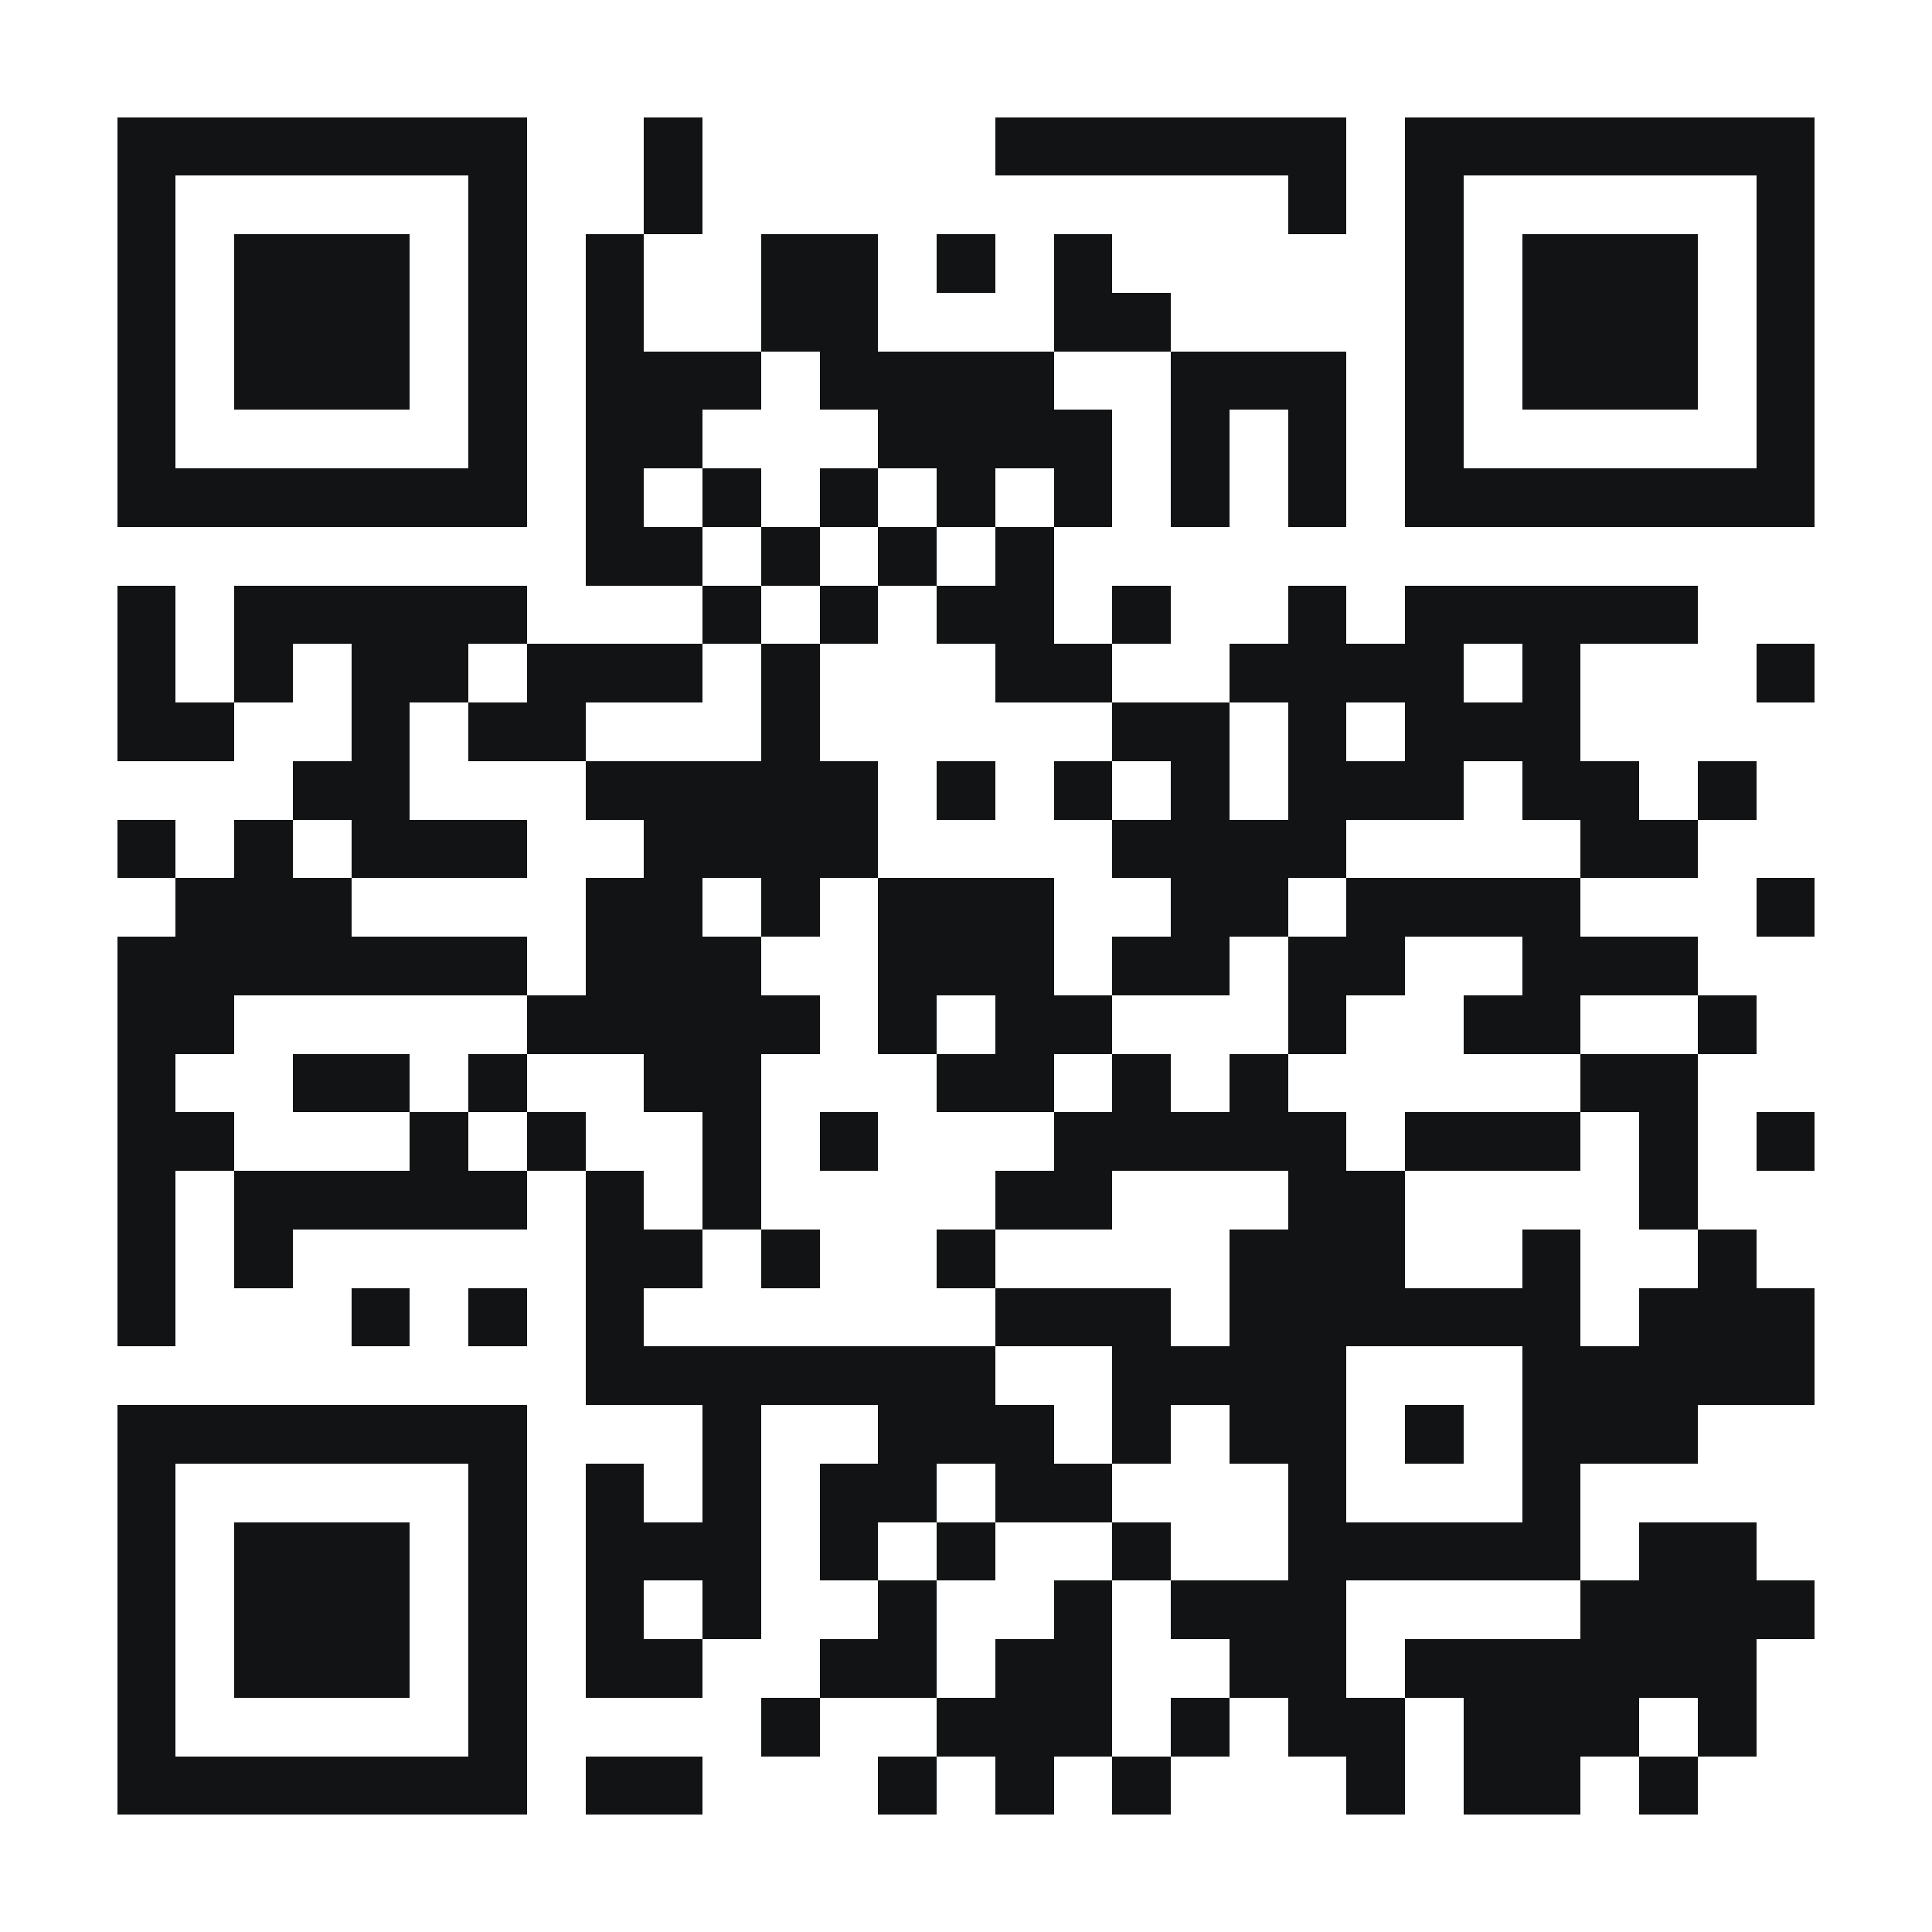
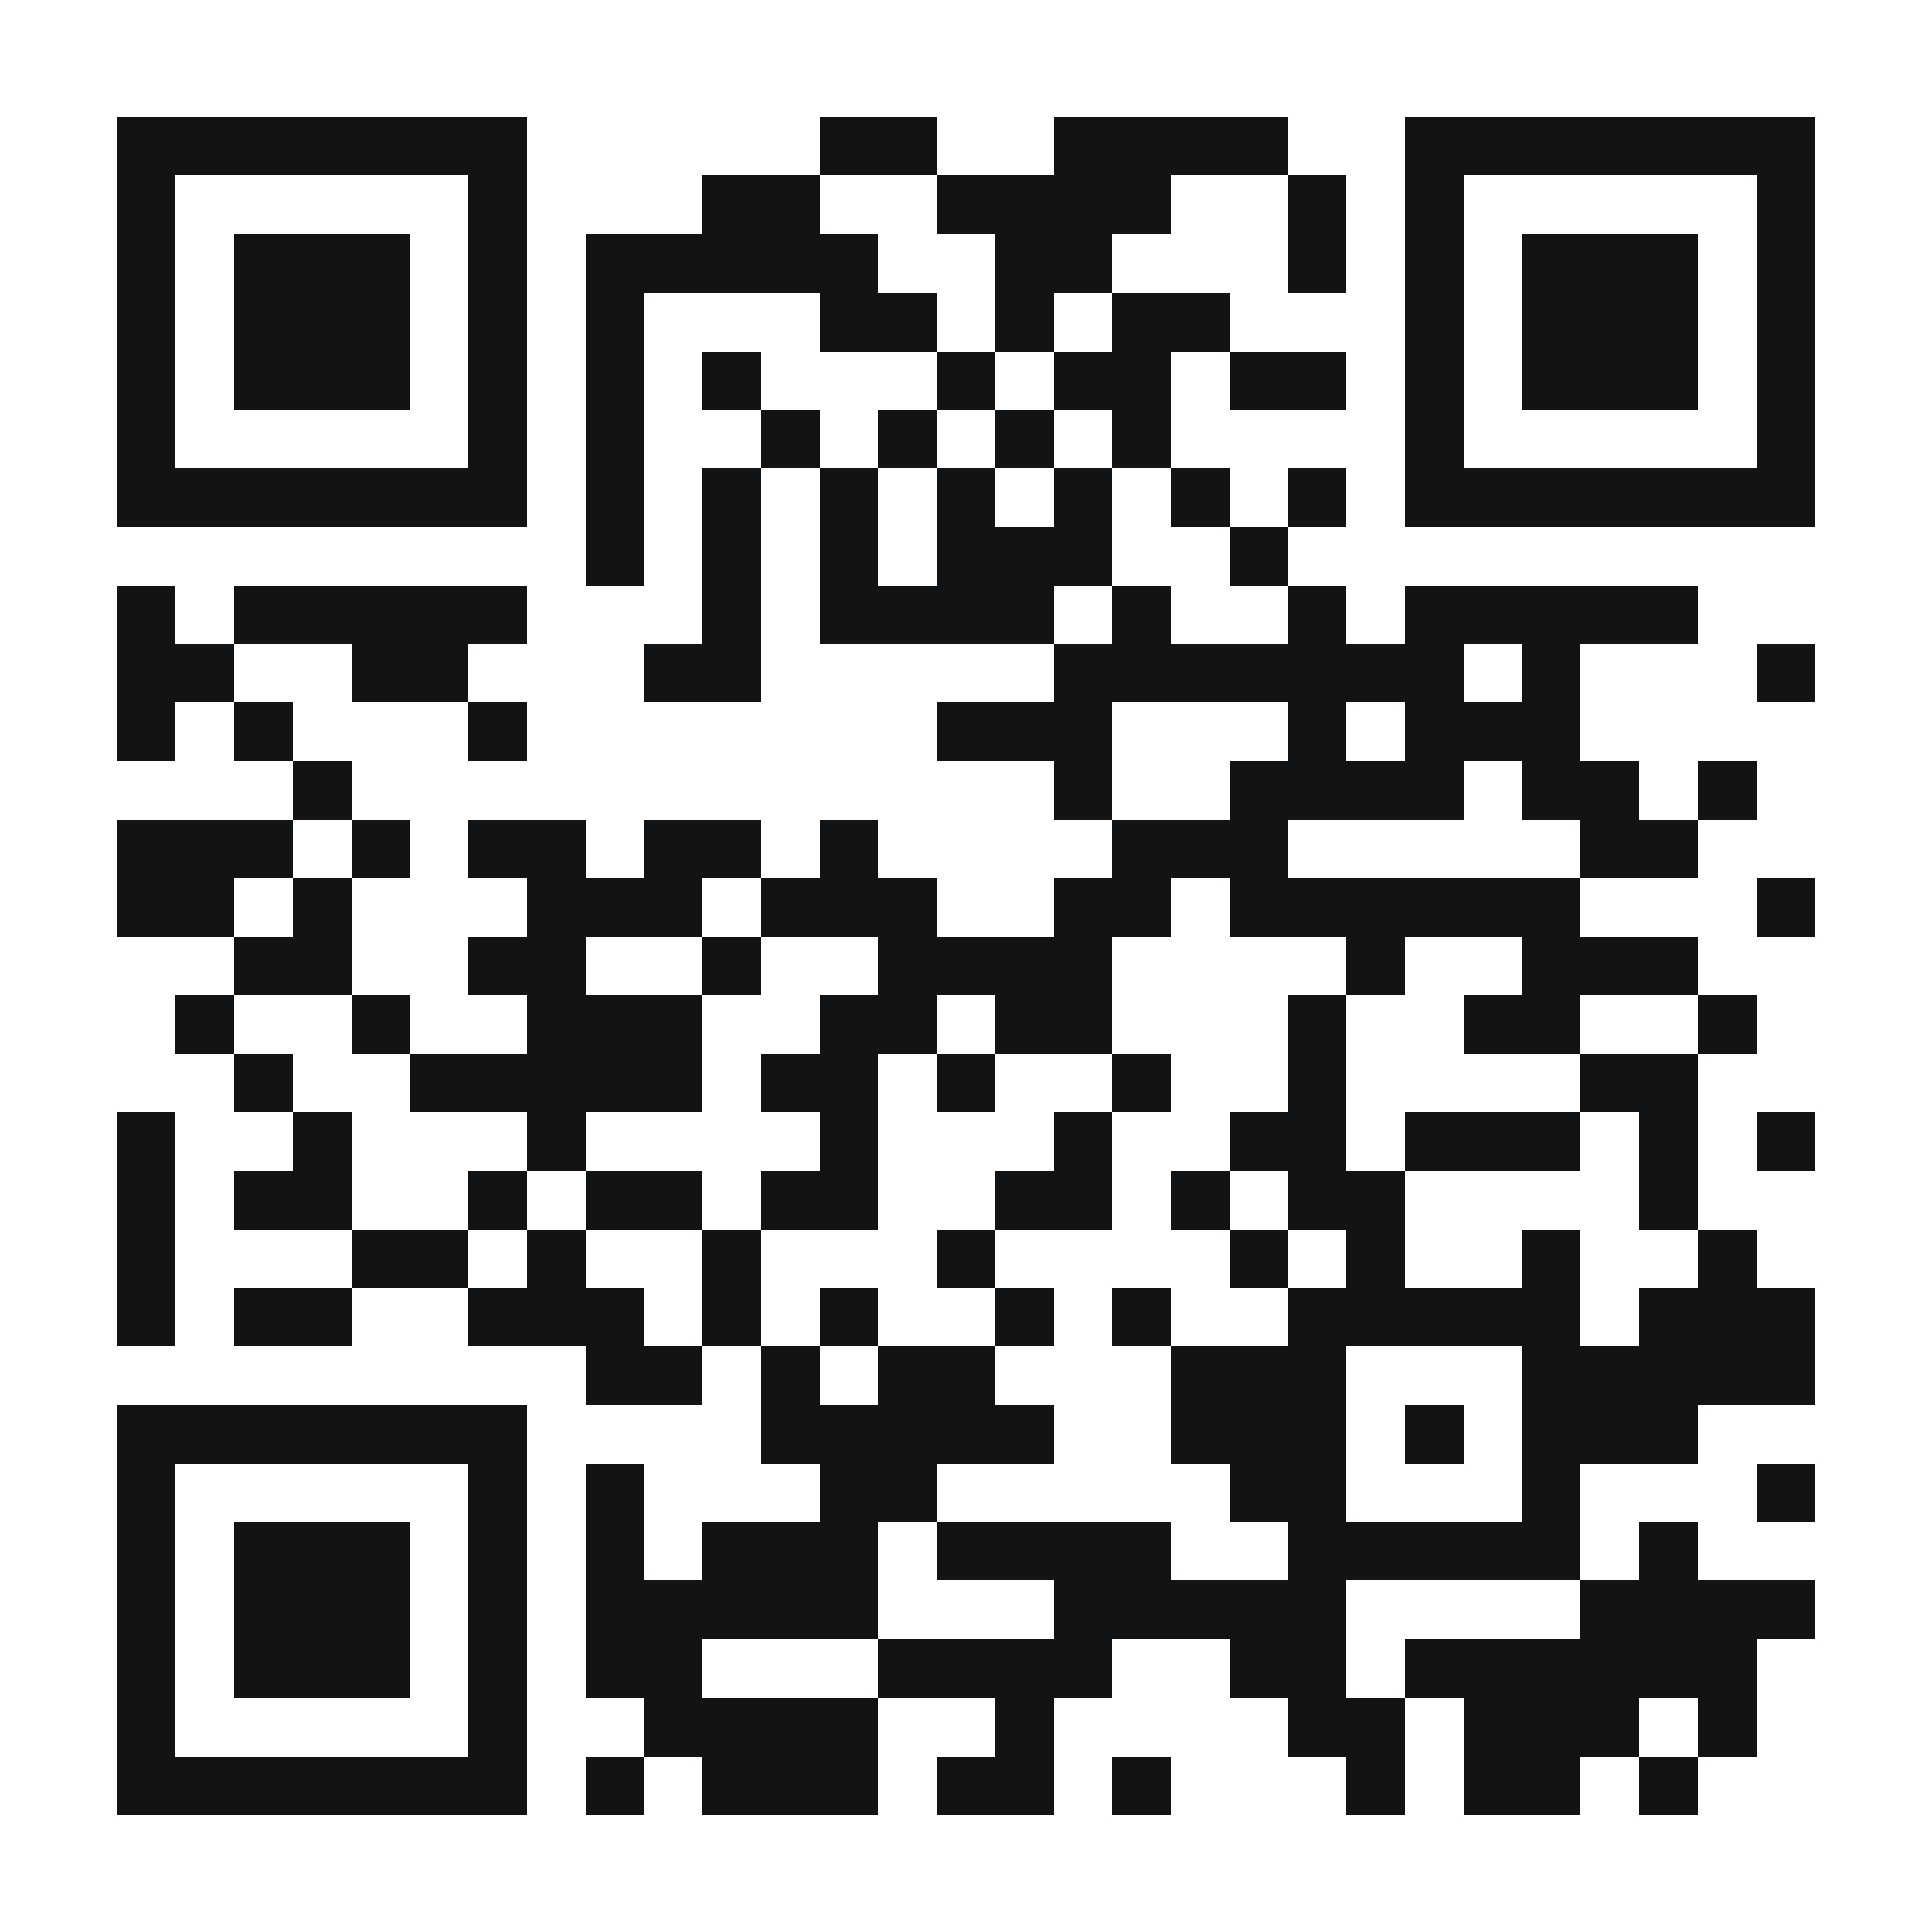
<svg xmlns="http://www.w3.org/2000/svg" viewBox="0 0 33 33" shape-rendering="crispEdges">
  <path fill="#ffffff" d="M0 0h33v33H0z" />
-   <path stroke="#121314" d="M2 2.5h7m2 0h1m5 0h6m1 0h7M2 3.5h1m5 0h1m2 0h1m10 0h1m1 0h1m5 0h1M2 4.5h1m1 0h3m1 0h1m1 0h1m2 0h2m1 0h1m1 0h1m5 0h1m1 0h3m1 0h1M2 5.5h1m1 0h3m1 0h1m1 0h1m2 0h2m3 0h2m4 0h1m1 0h3m1 0h1M2 6.5h1m1 0h3m1 0h1m1 0h3m1 0h4m2 0h3m1 0h1m1 0h3m1 0h1M2 7.5h1m5 0h1m1 0h2m3 0h4m1 0h1m1 0h1m1 0h1m5 0h1M2 8.5h7m1 0h1m1 0h1m1 0h1m1 0h1m1 0h1m1 0h1m1 0h1m1 0h7M10 9.5h2m1 0h1m1 0h1m1 0h1M2 10.5h1m1 0h5m3 0h1m1 0h1m1 0h2m1 0h1m2 0h1m1 0h5M2 11.5h1m1 0h1m1 0h2m1 0h3m1 0h1m3 0h2m2 0h4m1 0h1m3 0h1M2 12.5h2m2 0h1m1 0h2m3 0h1m5 0h2m1 0h1m1 0h3M5 13.5h2m3 0h5m1 0h1m1 0h1m1 0h1m1 0h3m1 0h2m1 0h1M2 14.5h1m1 0h1m1 0h3m2 0h4m4 0h4m4 0h2M3 15.5h3m4 0h2m1 0h1m1 0h3m2 0h2m1 0h4m3 0h1M2 16.5h7m1 0h3m2 0h3m1 0h2m1 0h2m2 0h3M2 17.5h2m5 0h5m1 0h1m1 0h2m3 0h1m2 0h2m2 0h1M2 18.5h1m2 0h2m1 0h1m2 0h2m3 0h2m1 0h1m1 0h1m5 0h2M2 19.5h2m3 0h1m1 0h1m2 0h1m1 0h1m3 0h5m1 0h3m1 0h1m1 0h1M2 20.5h1m1 0h5m1 0h1m1 0h1m4 0h2m3 0h2m4 0h1M2 21.5h1m1 0h1m5 0h2m1 0h1m2 0h1m4 0h3m2 0h1m2 0h1M2 22.5h1m3 0h1m1 0h1m1 0h1m6 0h3m1 0h6m1 0h3M10 23.5h7m2 0h4m3 0h5M2 24.5h7m3 0h1m2 0h3m1 0h1m1 0h2m1 0h1m1 0h3M2 25.5h1m5 0h1m1 0h1m1 0h1m1 0h2m1 0h2m3 0h1m3 0h1M2 26.5h1m1 0h3m1 0h1m1 0h3m1 0h1m1 0h1m2 0h1m2 0h5m1 0h2M2 27.5h1m1 0h3m1 0h1m1 0h1m1 0h1m2 0h1m2 0h1m1 0h3m4 0h4M2 28.5h1m1 0h3m1 0h1m1 0h2m2 0h2m1 0h2m2 0h2m1 0h6M2 29.5h1m5 0h1m4 0h1m2 0h3m1 0h1m1 0h2m1 0h3m1 0h1M2 30.5h7m1 0h2m3 0h1m1 0h1m1 0h1m3 0h1m1 0h2m1 0h1" />
+   <path stroke="#121314" d="M2 2.5h7m5 0h2m2 0h4m2 0h7M2 3.5h1m5 0h1m3 0h2m2 0h4m2 0h1m1 0h1m5 0h1M2 4.5h1m1 0h3m1 0h1m1 0h5m2 0h2m3 0h1m1 0h1m1 0h3m1 0h1M2 5.5h1m1 0h3m1 0h1m1 0h1m3 0h2m1 0h1m1 0h2m3 0h1m1 0h3m1 0h1M2 6.5h1m1 0h3m1 0h1m1 0h1m1 0h1m3 0h1m1 0h2m1 0h2m1 0h1m1 0h3m1 0h1M2 7.5h1m5 0h1m1 0h1m2 0h1m1 0h1m1 0h1m1 0h1m4 0h1m5 0h1M2 8.5h7m1 0h1m1 0h1m1 0h1m1 0h1m1 0h1m1 0h1m1 0h1m1 0h7M10 9.5h1m1 0h1m1 0h1m1 0h3m2 0h1M2 10.5h1m1 0h5m3 0h1m1 0h4m1 0h1m2 0h1m1 0h5M2 11.5h2m2 0h2m3 0h2m5 0h7m1 0h1m3 0h1M2 12.5h1m1 0h1m3 0h1m7 0h3m3 0h1m1 0h3M5 13.5h1m12 0h1m2 0h4m1 0h2m1 0h1M2 14.5h3m1 0h1m1 0h2m1 0h2m1 0h1m4 0h3m5 0h2M2 15.5h2m1 0h1m3 0h3m1 0h3m2 0h2m1 0h6m3 0h1M4 16.5h2m2 0h2m2 0h1m2 0h4m4 0h1m2 0h3M3 17.5h1m2 0h1m2 0h3m2 0h2m1 0h2m3 0h1m2 0h2m2 0h1M4 18.5h1m2 0h5m1 0h2m1 0h1m2 0h1m2 0h1m4 0h2M2 19.5h1m2 0h1m3 0h1m4 0h1m3 0h1m2 0h2m1 0h3m1 0h1m1 0h1M2 20.5h1m1 0h2m2 0h1m1 0h2m1 0h2m2 0h2m1 0h1m1 0h2m4 0h1M2 21.5h1m3 0h2m1 0h1m2 0h1m3 0h1m4 0h1m1 0h1m2 0h1m2 0h1M2 22.5h1m1 0h2m2 0h3m1 0h1m1 0h1m2 0h1m1 0h1m2 0h5m1 0h3M10 23.5h2m1 0h1m1 0h2m3 0h3m3 0h5M2 24.5h7m4 0h5m2 0h3m1 0h1m1 0h3M2 25.5h1m5 0h1m1 0h1m3 0h2m5 0h2m3 0h1m3 0h1M2 26.5h1m1 0h3m1 0h1m1 0h1m1 0h3m1 0h4m2 0h5m1 0h1M2 27.5h1m1 0h3m1 0h1m1 0h5m3 0h5m4 0h4M2 28.5h1m1 0h3m1 0h1m1 0h2m3 0h4m2 0h2m1 0h6M2 29.5h1m5 0h1m2 0h4m2 0h1m4 0h2m1 0h3m1 0h1M2 30.5h7m1 0h1m1 0h3m1 0h2m1 0h1m3 0h1m1 0h2m1 0h1" />
</svg>
